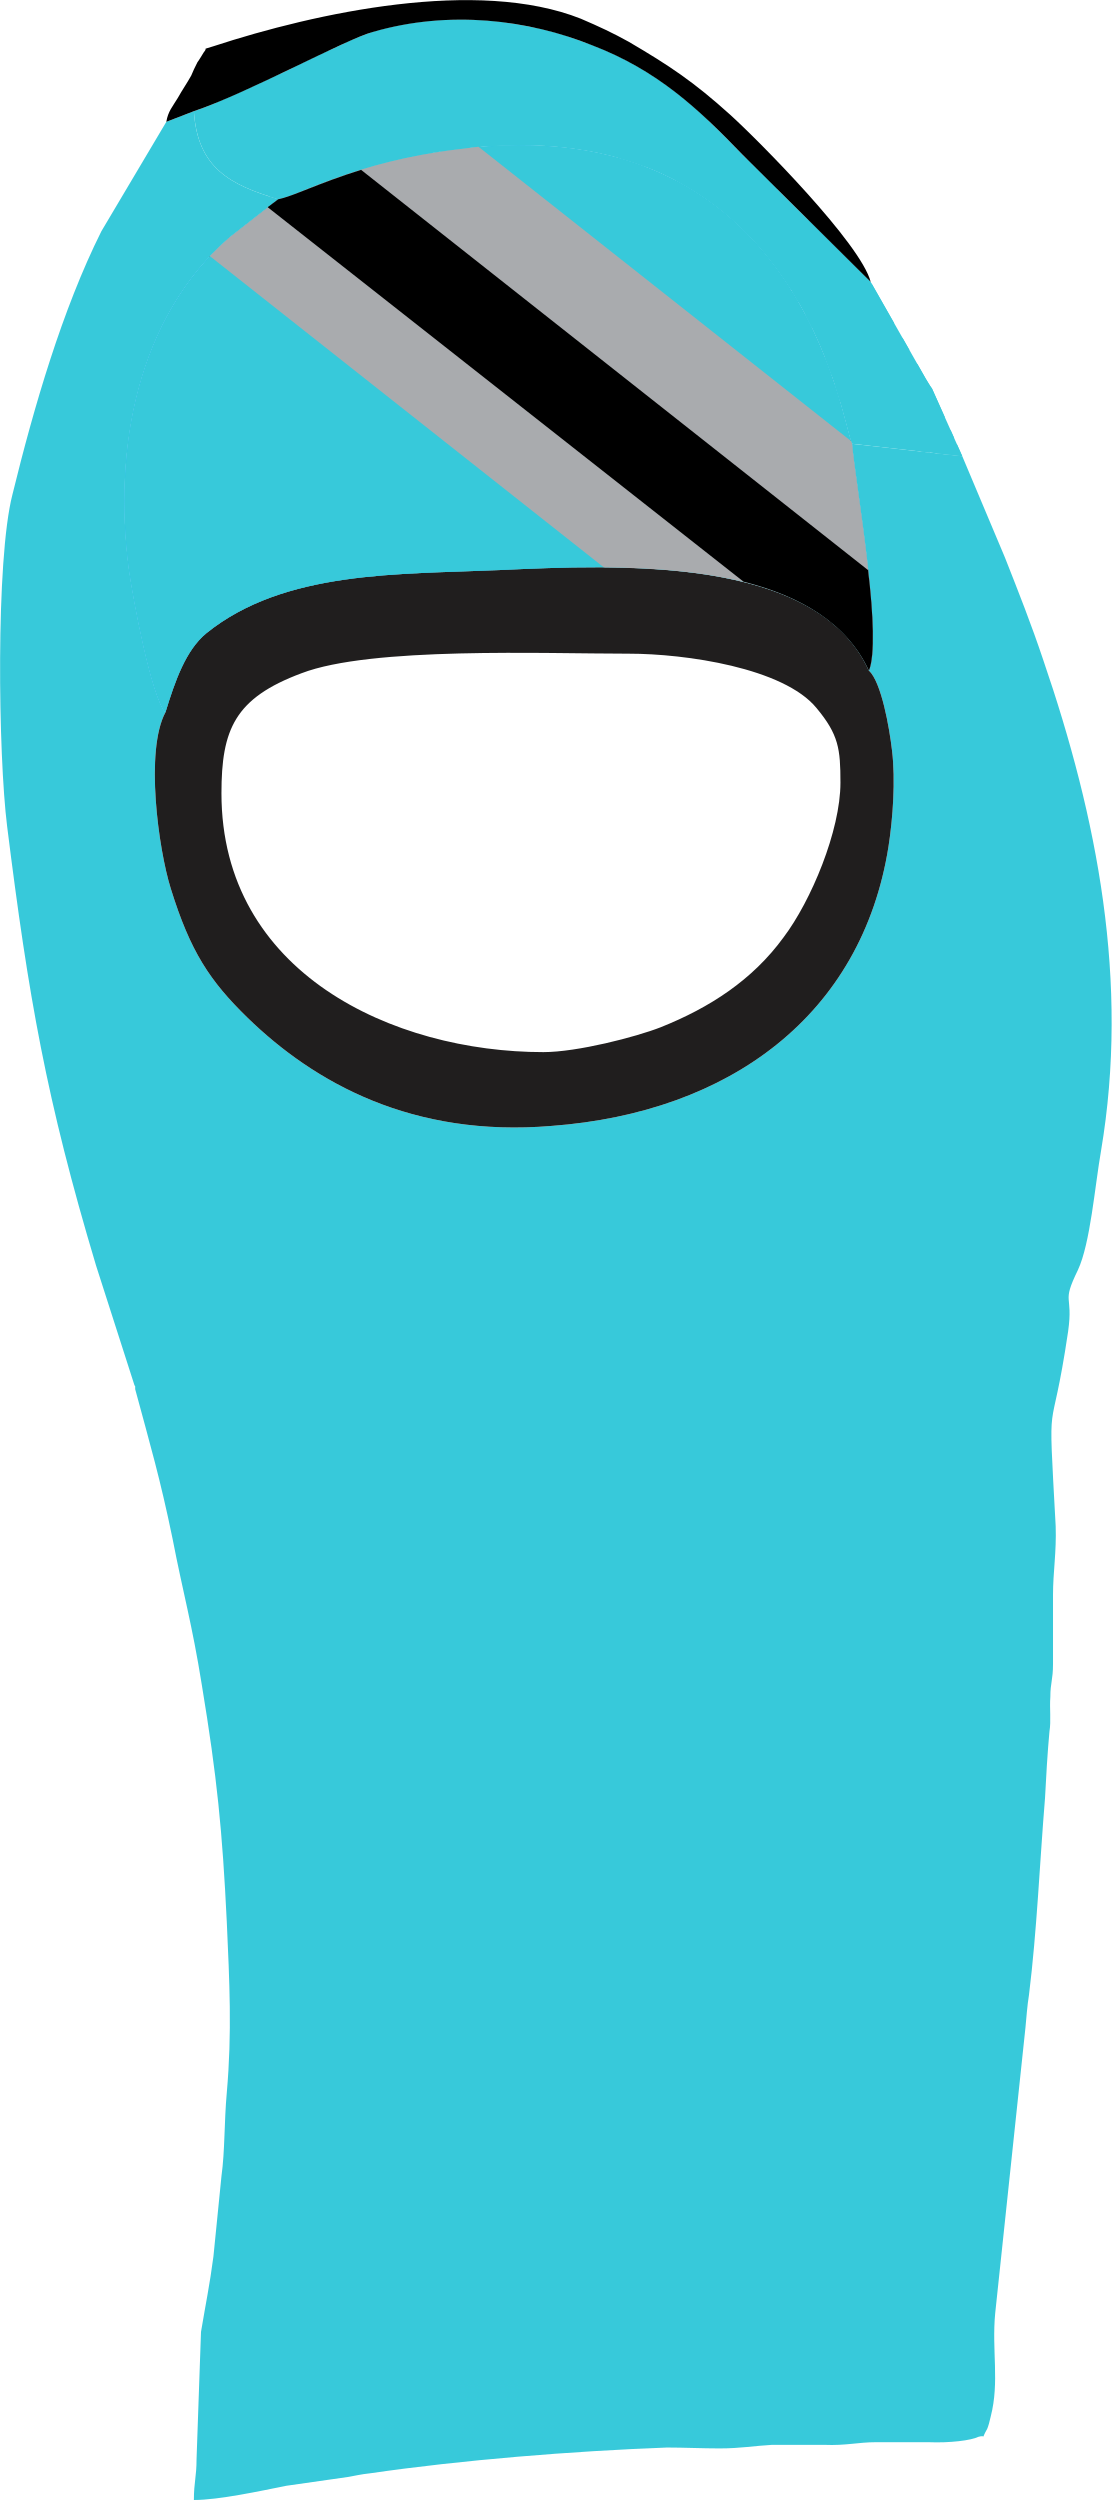
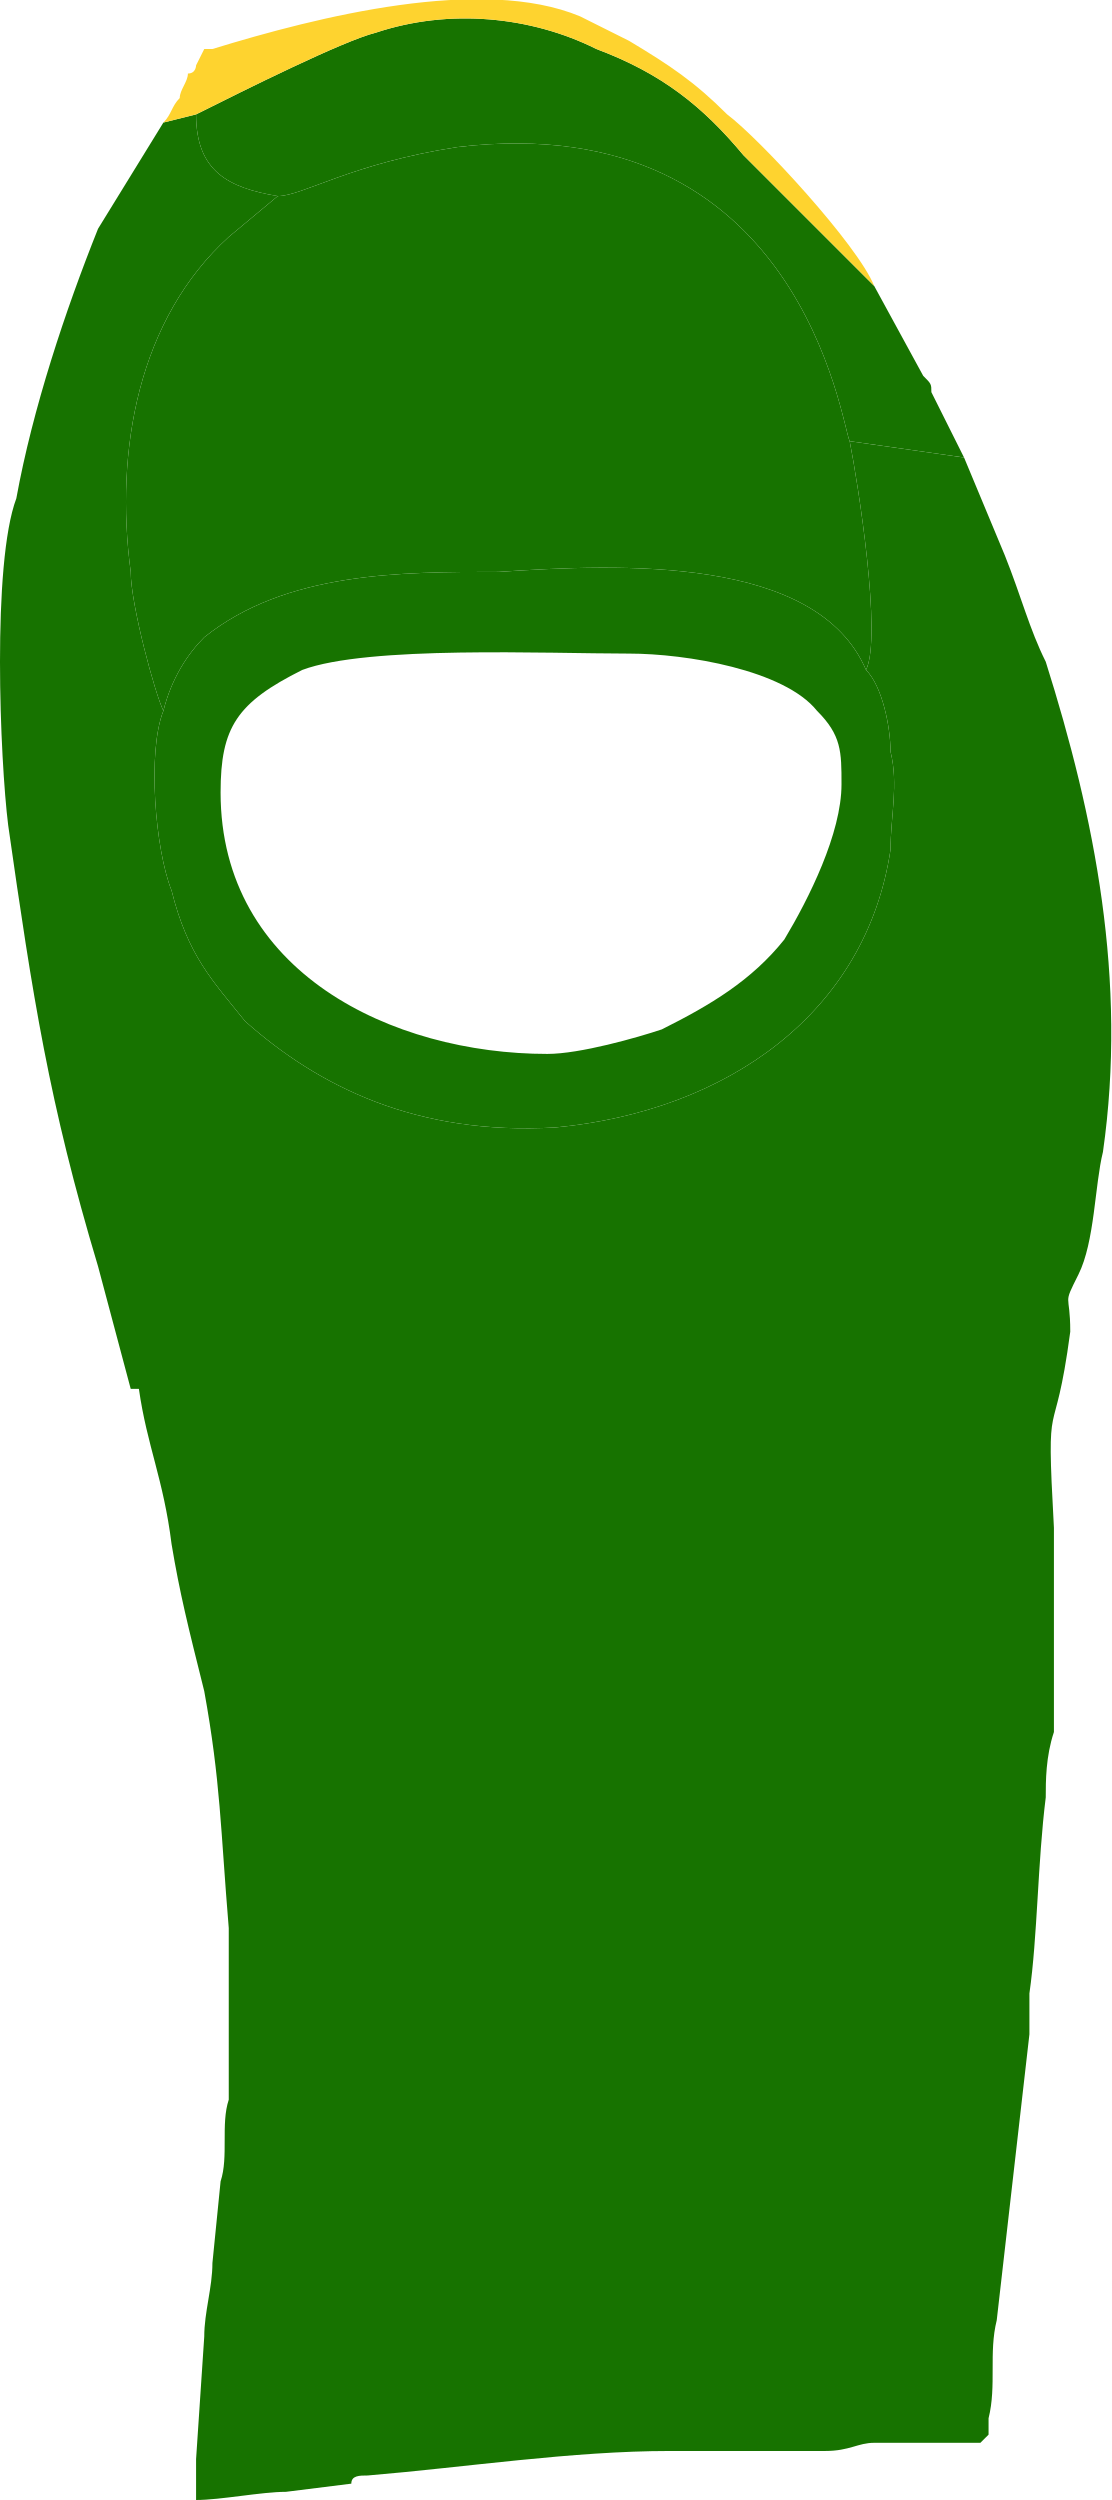
- <svg xmlns="http://www.w3.org/2000/svg" xml:space="preserve" width="100%" height="100%" version="1.1" shape-rendering="geometricPrecision" text-rendering="geometricPrecision" image-rendering="optimizeQuality" fill-rule="evenodd" clip-rule="evenodd" viewBox="0 0 1250 2811">
-   <defs>
-     <clipPath id="id0">
-       <path d="M313 224l-55 43c-103,90 -131,237 -113,373 5,35 25,142 41,161 11,-36 23,-70 46,-89 88,-71 217,-66 329,-71 134,-6 357,-17 416,113 16,-36 -15,-210 -19,-255 -11,-18 -56,-381 -444,-331 -115,14 -175,51 -201,56z" id="svg-part-0" />
-     </clipPath>
-     <clipPath id="id1">
-       <path d="M218 125c4,64 41,83 95,99 26,-5 86,-42 201,-56 388,-50 433,313 444,331l124 14 -34 -76c-3,-4 -5,-8 -7,-11l-62 -109 -144 -143c-50,-52 -96,-95 -169,-123 -72,-29 -161,-40 -247,-15 -30,8 -141,69 -201,89z" id="svg-part-1" />
-     </clipPath>
-   </defs>
+ <svg xmlns="http://www.w3.org/2000/svg" xml:space="preserve" width="100%" height="100%" version="1.1" shape-rendering="geometricPrecision" text-rendering="geometricPrecision" image-rendering="optimizeQuality" fill-rule="evenodd" clip-rule="evenodd" viewBox="0 0 136 306">
+   <defs />
  <g id="Layer_x0020_1">
-     <path fill="#37C9DA" d="M187 137l-73 123c-44,88 -76,198 -100,296 -19,74 -16,293 -6,373 24,192 44,307 100,494l43 134c0,1 1,1 1,2 0,1 0,2 0,3 17,63 28,100 42,168 12,62 22,96 33,165 17,103 23,163 28,266 3,67 6,124 0,192 -3,33 -2,65 -6,94l-9 90c-4,31 -9,55 -14,85l-5 143c0,20 -3,26 -3,46 28,0 74,-10 104,-16l70 -10c6,-1 14,-3 24,-4 103,-15 227,-25 334,-29 19,0 40,1 59,1 24,0 40,-3 59,-4 19,0 39,0 59,0 24,1 38,-3 58,-3 20,0 40,0 59,0 24,1 48,-2 56,-6 10,-3 2,5 10,-9 1,-2 3,-9 4,-14 10,-39 1,-74 5,-116l34 -321c1,-10 2,-25 4,-37 9,-73 12,-148 18,-221 1,-21 3,-54 5,-75 2,-12 0,-26 1,-39 0,-16 3,-19 3,-37 0,-26 0,-52 0,-78 0,-25 4,-48 3,-77 -9,-166 -6,-84 14,-219 6,-43 -8,-30 11,-69 14,-30 19,-94 26,-134 32,-190 -4,-374 -65,-552 -13,-39 -28,-77 -43,-115l-48 -114 -124 -14c4,45 35,219 19,255 14,13 23,64 26,90 4,33 1,76 -4,108 -30,189 -178,299 -379,314 -156,13 -266,-48 -342,-122 -42,-41 -64,-74 -86,-145 -14,-45 -29,-155 -6,-198 -16,-19 -36,-126 -41,-161 -18,-136 10,-283 113,-373l55 -43c-54,-16 -91,-35 -95,-99l-31 12z" id="svg-part-2" />
-     <path fill="#00AFEF" d="M313 224l-55 43c-103,90 -131,237 -113,373 5,35 25,142 41,161 11,-36 23,-70 46,-89 88,-71 217,-66 329,-71 134,-6 357,-17 416,113 16,-36 -15,-210 -19,-255 -11,-18 -56,-381 -444,-331 -115,14 -175,51 -201,56z" id="svg-part-3" />
-     <g clip-path="url(#id0)">
-       <g id="_2884961478608">
-         <g>
-           <rect fill="#A9ABAE" stroke="#373435" stroke-width="1.967" transform="matrix(0.909623 -0 1.15358 0.909156 -81.1206 38.4991)" width="503" height="975" id="svg-part-4" />
-           <rect fill="black" stroke="#373435" stroke-width="1.967" transform="matrix(0.909623 -0 1.15358 0.909156 54.8378 38.4991)" width="173" height="975" id="svg-part-5" />
-         </g>
-         <g>
-           <rect fill="#A9ABAE" stroke="#373435" stroke-width="1.967" transform="matrix(-0.909623 -0 -1.15358 0.909156 3085.43 38.4991)" width="503" height="975" id="svg-part-6" />
-           <rect fill="black" stroke="#373435" stroke-width="1.967" transform="matrix(-0.909623 -0 -1.15358 0.909156 2949.47 38.4991)" width="173" height="975" id="svg-part-7" />
-         </g>
-       </g>
-     </g>
-     <path fill="none" d="M313 224l-55 43c-103,90 -131,237 -113,373 5,35 25,142 41,161 11,-36 23,-70 46,-89 88,-71 217,-66 329,-71 134,-6 357,-17 416,113 16,-36 -15,-210 -19,-255 -11,-18 -56,-381 -444,-331 -115,14 -175,51 -201,56z" id="svg-part-8" />
-     <path fill="#201E1E" d="M611 1183c-169,0 -362,-89 -362,-291 0,-72 15,-107 90,-135 78,-30 273,-22 368,-22 64,0 174,16 211,61 25,30 27,46 27,84 0,54 -33,133 -64,174 -35,48 -83,79 -138,101 -28,11 -94,28 -132,28zm-425 -382c-23,43 -8,153 6,198 22,71 44,104 86,145 76,74 186,135 342,122 201,-15 349,-125 379,-314 5,-32 8,-75 4,-108 -3,-26 -12,-77 -26,-90 -59,-130 -282,-119 -416,-113 -112,5 -241,0 -329,71 -23,19 -35,53 -46,89z" id="svg-part-9" />
-     <path fill="#37C9DA" d="M218 125c4,64 41,83 95,99 26,-5 86,-42 201,-56 388,-50 433,313 444,331l124 14 -34 -76c-3,-4 -5,-8 -7,-11l-62 -109 -144 -143c-50,-52 -96,-95 -169,-123 -72,-29 -161,-40 -247,-15 -30,8 -141,69 -201,89z" id="svg-part-10" />
-     <g clip-path="url(#id1)">
-       <g id="_2884961479408">
-         <path id="1" fill="#37C9DA" d="M190 39l0 -28 218 57c-4,-5 -10,-12 -15,-14 -4,-5 -10,-10 -14,-16l270 99c-2,-7 -16,-24 -21,-34l73 25c24,9 49,17 71,26l107 39c9,3 22,25 23,30l-209 -75 31 38c3,4 7,7 11,11 6,10 12,17 21,26 31,36 34,34 73,62 10,5 17,11 26,18l27 18c-9,-1 -21,-9 -29,-12 -43,-21 -86,-41 -118,-82l-19 -23c-2,-4 -5,-8 -9,-11 -13,-14 -14,-25 -31,-30l-90 -28c-17,-5 -106,-32 -119,-35 4,7 40,47 49,56 13,16 34,34 55,47 14,10 123,68 131,69 -3,-1 -35,-23 -43,-28 -22,-11 -72,-37 -86,-57 -8,-7 -31,-31 -35,-38 13,3 152,41 156,44 0,0 6,7 7,9l39 46c6,9 8,11 16,18 17,16 67,34 90,44 9,3 16,6 24,10 7,1 17,7 23,8 -6,-5 -14,-11 -20,-16 -18,-16 -41,-36 -59,-48 -11,-7 -32,-23 -38,-34 -10,-16 -18,-30 -26,-45 4,1 68,26 79,31 27,11 54,21 80,32 10,4 11,3 19,10l39 46c11,15 49,51 54,63l-212 -47 20 24c-15,-1 -72,-18 -92,-24 -31,-7 -106,-27 -136,-35 -14,-6 -27,-12 -42,-16 -72,-25 -139,-52 -211,-77 -13,-6 -28,-12 -42,-16 -6,-3 -13,-5 -21,-8 -8,-3 -13,-3 -18,-10l-44 -78c-4,-5 -22,-29 -24,-35 20,4 117,40 145,48 19,7 91,28 105,38 11,9 15,16 23,25 15,19 30,36 47,53 20,18 29,31 58,39 25,7 51,13 76,20l74 20c-11,-13 -51,-22 -70,-29 -62,-18 -87,-18 -135,-60 -19,-16 -31,-34 -46,-55 -16,-23 -24,-37 -57,-44 -14,-3 -26,-6 -38,-10 -14,-3 -26,-7 -39,-10 -41,-11 -115,-34 -152,-41zm881 483c2,2 -2,1 3,2l-3 0c-17,-2 -36,-15 -45,-25 -8,-6 -38,-30 -39,-34 17,3 35,9 52,13l41 8c5,2 6,5 7,10l-75 -18c17,17 32,34 59,44zm-454 -863l56 0c2,4 7,5 11,8 5,3 21,35 23,40 -7,-2 -17,-9 -23,-12l-45 -24c-5,-2 -17,-8 -22,-12zm-183 63c0,3 1,3 -1,3l-134 -66 46 0c3,5 88,63 89,63zm691 807l0 8c-8,0 -15,-1 -23,-1 -10,-2 -11,-5 -17,-6 -1,-4 1,-1 -3,-4 0,0 -3,-2 -3,-2 -4,-2 -3,-2 -6,-4 -10,-5 -36,-17 -40,-32 17,5 35,10 52,14 25,7 22,18 40,27zm-449 -693l-2 0 -110 -76c-29,-22 -72,-67 -89,-101l26 0c28,53 130,132 175,177zm-160 436c-2,0 1,0 -3,0 -14,1 -113,-27 -152,-30 -34,-1 -72,7 -104,13 -10,2 -10,4 -17,-3 -8,-4 -24,-15 -28,-21 15,3 23,9 41,4 43,-11 68,-26 123,-18 41,6 115,49 140,55zm493 178c0,3 0,1 -2,1 -77,-28 -64,-20 -121,-72 -10,-10 -18,-8 -36,-11 -18,-3 -115,-23 -119,-21l32 28c13,10 21,17 37,24 10,6 77,31 87,32 -11,-8 -42,-17 -57,-25 -10,-4 -19,-8 -27,-14 -6,-6 -16,-14 -23,-20 4,-1 56,7 66,9 10,2 21,4 32,5 9,2 8,2 13,7 16,14 38,38 57,44 9,3 54,17 61,16 3,2 -2,1 8,4 4,0 5,1 10,3 -4,-7 -10,-10 -16,-13 -2,0 -42,-24 -49,-27 -9,-6 -14,-8 -22,-17 -4,-5 -13,-17 -16,-22l110 29c14,3 15,6 22,14 12,9 54,44 57,50 -24,0 -87,-10 -122,-14l-10 -2c-35,-4 -74,-21 -90,-22 -10,-2 -20,-5 -31,-6 -57,-11 -81,-14 -118,-54 -18,-21 -10,-12 -30,-28l-43 -34 184 44c-3,-8 -9,-11 -13,-18 10,0 129,28 150,34 13,2 29,2 38,21l-144 -33c4,6 52,48 57,51 8,6 61,34 68,37zm-319 -368c-1,1 0,1 -2,0 0,0 -3,-2 -3,-2 -10,-1 -114,-67 -125,-77 -18,-14 -38,-34 -52,-52 -15,-20 -30,-41 -44,-61 -8,-11 -15,-20 -23,-30 -5,-8 -5,-7 -15,-11l-164 -65c-22,-8 -48,-20 -72,-28l0 -37 201 92 -28 -49c8,1 16,7 24,10l166 74c31,14 62,28 94,43 15,7 32,14 47,21 11,5 11,8 17,18 3,7 11,18 13,24l-277 -123c2,5 92,129 108,141 14,14 124,105 135,112zm-500 -382l0 -41 74 0 154 70c11,4 43,21 52,23 -3,-4 -8,-7 -11,-10 -3,-3 -9,-7 -12,-10 -2,-3 0,0 -3,-3 -6,-5 -4,-5 -9,-8 -2,0 -35,-27 -39,-31 -7,-6 -13,-12 -20,-16 -5,-4 -16,-11 -20,-15l103 0 39 60c29,36 73,58 114,82 10,6 20,13 30,18 6,3 26,17 31,19 1,1 0,0 1,3 1,0 2,1 4,1 2,1 3,1 6,3l5 3c-3,-7 -25,-27 -31,-36l-55 -56c-32,-32 -61,-48 -80,-97l50 0c2,3 126,76 149,89 11,7 11,7 19,16l101 144c4,5 14,16 15,21l-281 -115c6,11 24,31 27,39l-288 -129c6,8 41,39 47,48l-172 -72zm495 383c1,3 0,2 3,3 0,0 3,1 3,3 4,1 7,1 9,3l5 1c-1,-3 0,0 -3,-3l-47 -45c-17,-15 -32,-31 -50,-46 -46,-36 -45,-37 -67,-81 -6,-11 -13,-21 -17,-32 7,1 193,93 209,100 10,5 17,8 23,15l123 158c-8,0 -125,-38 -141,-43 -10,-3 -136,-44 -143,-44 9,13 20,24 28,36l-289 -101c10,13 43,38 47,45l-188 -61 0 -125c15,14 43,51 55,61 25,19 44,24 76,36 51,19 107,36 155,55 5,2 7,3 10,2 -22,-20 -48,-27 -77,-38 -47,-17 -122,-44 -160,-72 -12,-9 -21,-19 -30,-28 -5,-5 -10,-10 -14,-16 -8,-6 -10,-11 -15,-16l0 -55c12,13 27,40 53,64 53,49 112,77 172,114 10,7 25,18 36,23 -10,-13 -99,-69 -114,-81 -41,-31 -45,-32 -74,-72 -5,-5 -21,-22 -22,-28 8,2 52,19 64,23l129 46c9,3 10,2 15,7 18,27 48,71 67,93 28,36 68,48 110,70l59 29z" />
-       </g>
-     </g>
-     <path fill="none" d="M218 125c4,64 41,83 95,99 26,-5 86,-42 201,-56 388,-50 433,313 444,331l124 14 -34 -76c-3,-4 -5,-8 -7,-11l-62 -109 -144 -143c-50,-52 -96,-95 -169,-123 -72,-29 -161,-40 -247,-15 -30,8 -141,69 -201,89z" id="svg-part-12" />
-     <path fill="black" d="M187 137l31 -12c60,-20 171,-81 201,-89 86,-25 175,-14 247,15 73,28 119,71 169,123l144 143c-11,-43 -126,-159 -158,-188 -41,-37 -68,-55 -114,-82 -18,-10 -33,-17 -54,-26 -116,-46 -297,-7 -413,31 -15,5 -5,0 -11,7 0,0 -6,10 -7,11 -3,6 -5,10 -7,15 -5,9 -10,16 -15,25 -6,10 -11,15 -13,27z" id="svg-part-13" />
-     <path fill="#37C9DA" d="M313 224l-55 43c-103,90 -131,237 -113,373 5,35 25,142 41,161 11,-36 23,-70 46,-89 88,-71 217,-66 329,-71 134,-6 357,-17 416,113 16,-36 -15,-210 -19,-255 -11,-18 -56,-381 -444,-331 -115,14 -175,51 -201,56z" id="svg-part-14" />
-     <path fill="#A9ABAE" d="M538 165l419 331c0,1 1,2 1,3 4,45 35,219 19,255 -43,-96 -177,-115 -298,-116l-443 -350c7,-7 14,-14 22,-21l55 -43c26,-5 86,-42 201,-56 8,-1 16,-2 24,-3z" id="svg-part-15" />
-     <path fill="black" d="M406 191l570 450c6,49 8,96 1,113 -25,-54 -78,-84 -141,-100l-535 -421 12 -9c16,-3 45,-18 93,-33z" id="svg-part-16" />
+     <path fill="#177300" d="M20 15l-8 13c-4,10 -8,22 -10,33 -3,8 -2,32 -1,40 3,21 5,34 11,54l4 15c0,0 1,0 1,0 0,0 0,0 0,0 1,7 3,11 4,19 1,6 2,10 4,18 2,11 2,17 3,29 0,7 0,13 0,21 -1,3 0,7 -1,10l-1 10c0,3 -1,6 -1,9l-1 15c0,3 0,3 0,5 3,0 8,-1 11,-1l8 -1c0,-1 1,-1 2,-1 12,-1 25,-3 37,-3 2,0 4,0 6,0 3,0 4,0 7,0 2,0 4,0 6,0 3,0 4,-1 6,-1 3,0 5,0 7,0 2,0 5,0 6,0 1,-1 0,0 1,-1 0,-1 0,-1 0,-2 1,-4 0,-8 1,-12l4 -35c0,-2 0,-3 0,-5 1,-7 1,-16 2,-24 0,-2 0,-5 1,-8 0,-1 0,-3 0,-4 0,-2 0,-2 0,-4 0,-3 0,-6 0,-9 0,-2 0,-5 0,-8 -1,-18 0,-9 2,-24 0,-5 -1,-3 1,-7 2,-4 2,-11 3,-15 3,-21 -1,-41 -7,-60 -2,-4 -3,-8 -5,-13l-5 -12 -14 -2c1,5 4,24 2,28 2,2 3,7 3,10 1,4 0,8 0,12 -3,20 -20,32 -41,34 -17,1 -29,-5 -38,-13 -4,-5 -7,-8 -9,-16 -2,-5 -3,-17 -1,-22 -1,-2 -4,-13 -4,-17 -2,-15 1,-31 12,-41l6 -5c-6,-1 -10,-3 -10,-10l-4 1z" id="svg-part-0" />
+     <path fill="#177300" d="M34 24l-6 5c-11,10 -14,26 -12,41 0,4 3,15 4,17 1,-4 3,-7 5,-9 10,-8 24,-8 36,-8 15,-1 39,-2 45,12 2,-4 -1,-23 -2,-28 -1,-2 -6,-41 -48,-36 -13,2 -19,6 -22,6z" id="svg-part-1" />
+     <path fill="#177300" d="M67 129c-19,0 -40,-10 -40,-32 0,-8 2,-11 10,-15 8,-3 30,-2 40,-2 7,0 19,2 23,7 3,3 3,5 3,9 0,6 -4,14 -7,19 -4,5 -9,8 -15,11 -3,1 -10,3 -14,3zm-47 -42c-2,5 -1,17 1,22 2,8 5,11 9,16 9,8 21,14 38,13 21,-2 38,-14 41,-34 0,-4 1,-8 0,-12 0,-3 -1,-8 -3,-10 -6,-14 -30,-13 -45,-12 -12,0 -26,0 -36,8 -2,2 -4,5 -5,9z" id="svg-part-2" />
+     <path fill="#177300" d="M24 14c0,7 4,9 10,10 3,0 9,-4 22,-6 42,-5 47,34 48,36l14 2 -4 -8c0,-1 0,-1 -1,-2l-6 -11 -16 -16c-5,-6 -10,-10 -18,-13 -8,-4 -18,-5 -27,-2 -4,1 -16,7 -22,10z" id="svg-part-3" />
+     <path fill="#FED32F" d="M20 15l4 -1c6,-3 18,-9 22,-10 9,-3 19,-2 27,2 8,3 13,7 18,13l16 16c-2,-5 -14,-18 -18,-21 -4,-4 -7,-6 -12,-9 -2,-1 -4,-2 -6,-3 -12,-5 -32,0 -45,4 -2,0 0,0 -1,0 0,0 -1,2 -1,2 0,0 0,1 -1,1 0,1 -1,2 -1,3 -1,1 -1,2 -2,3z" id="svg-part-4" />
  </g>
+   <g id="mascot-overlay-group" />
</svg>
